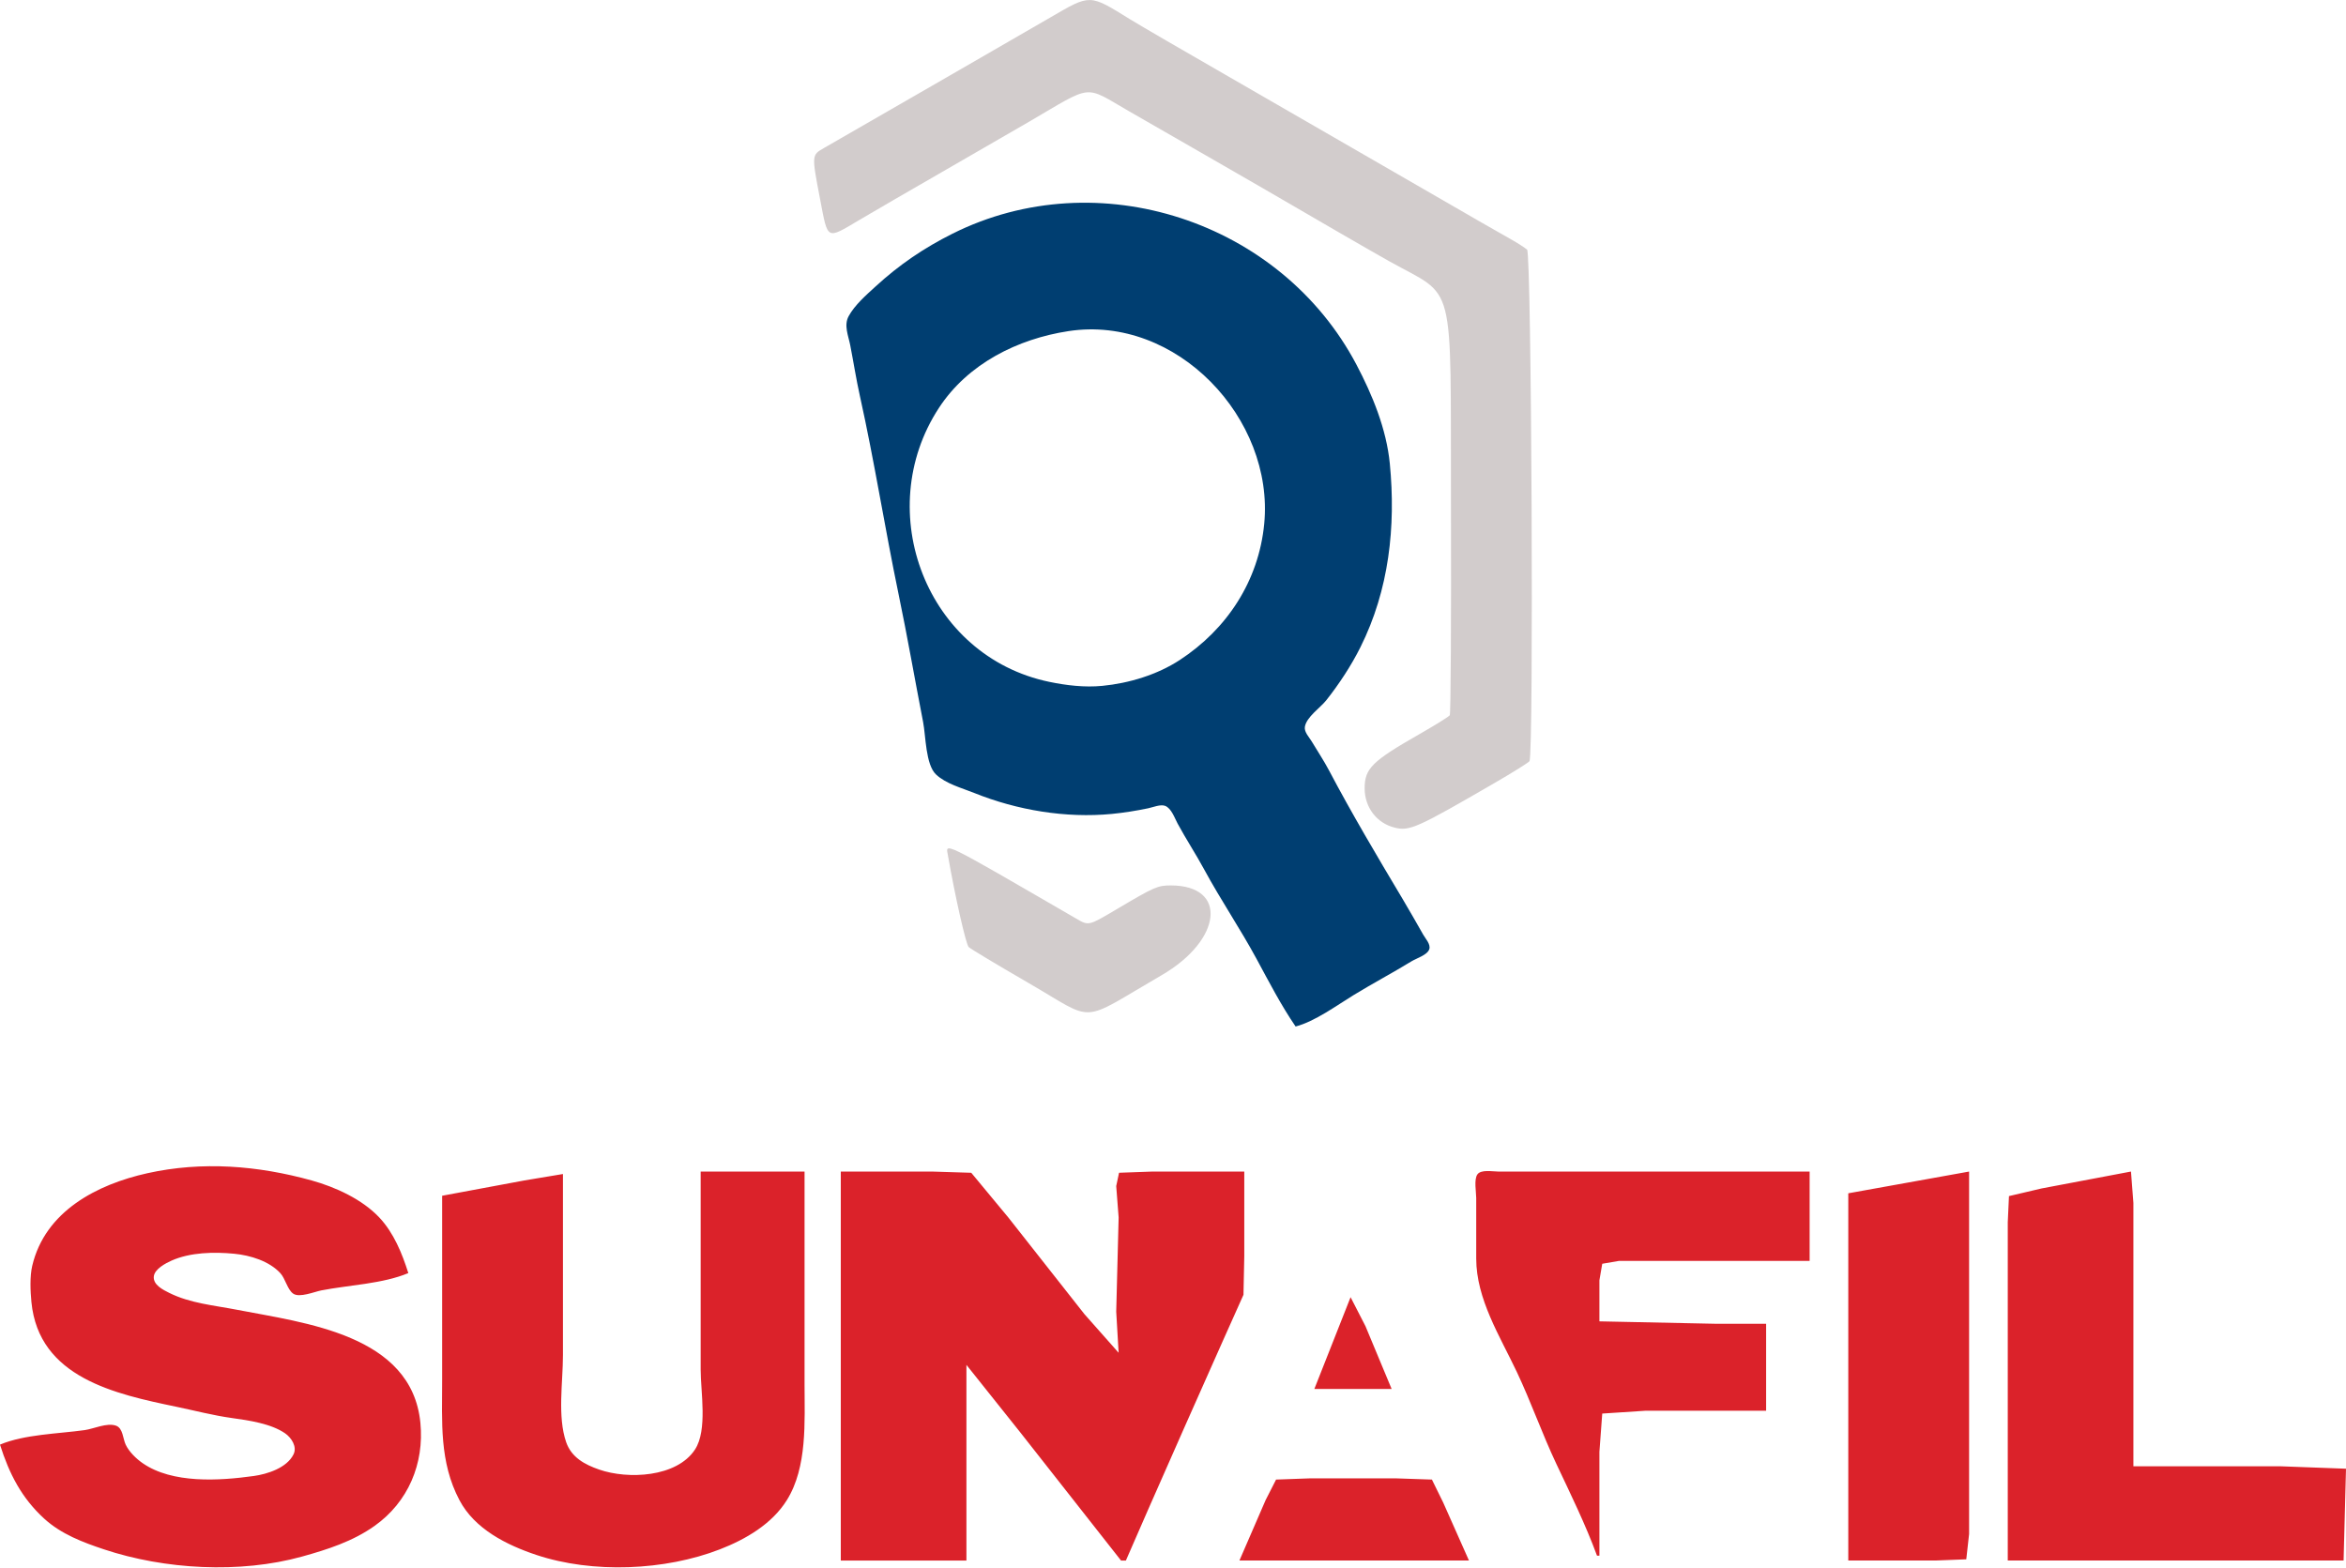
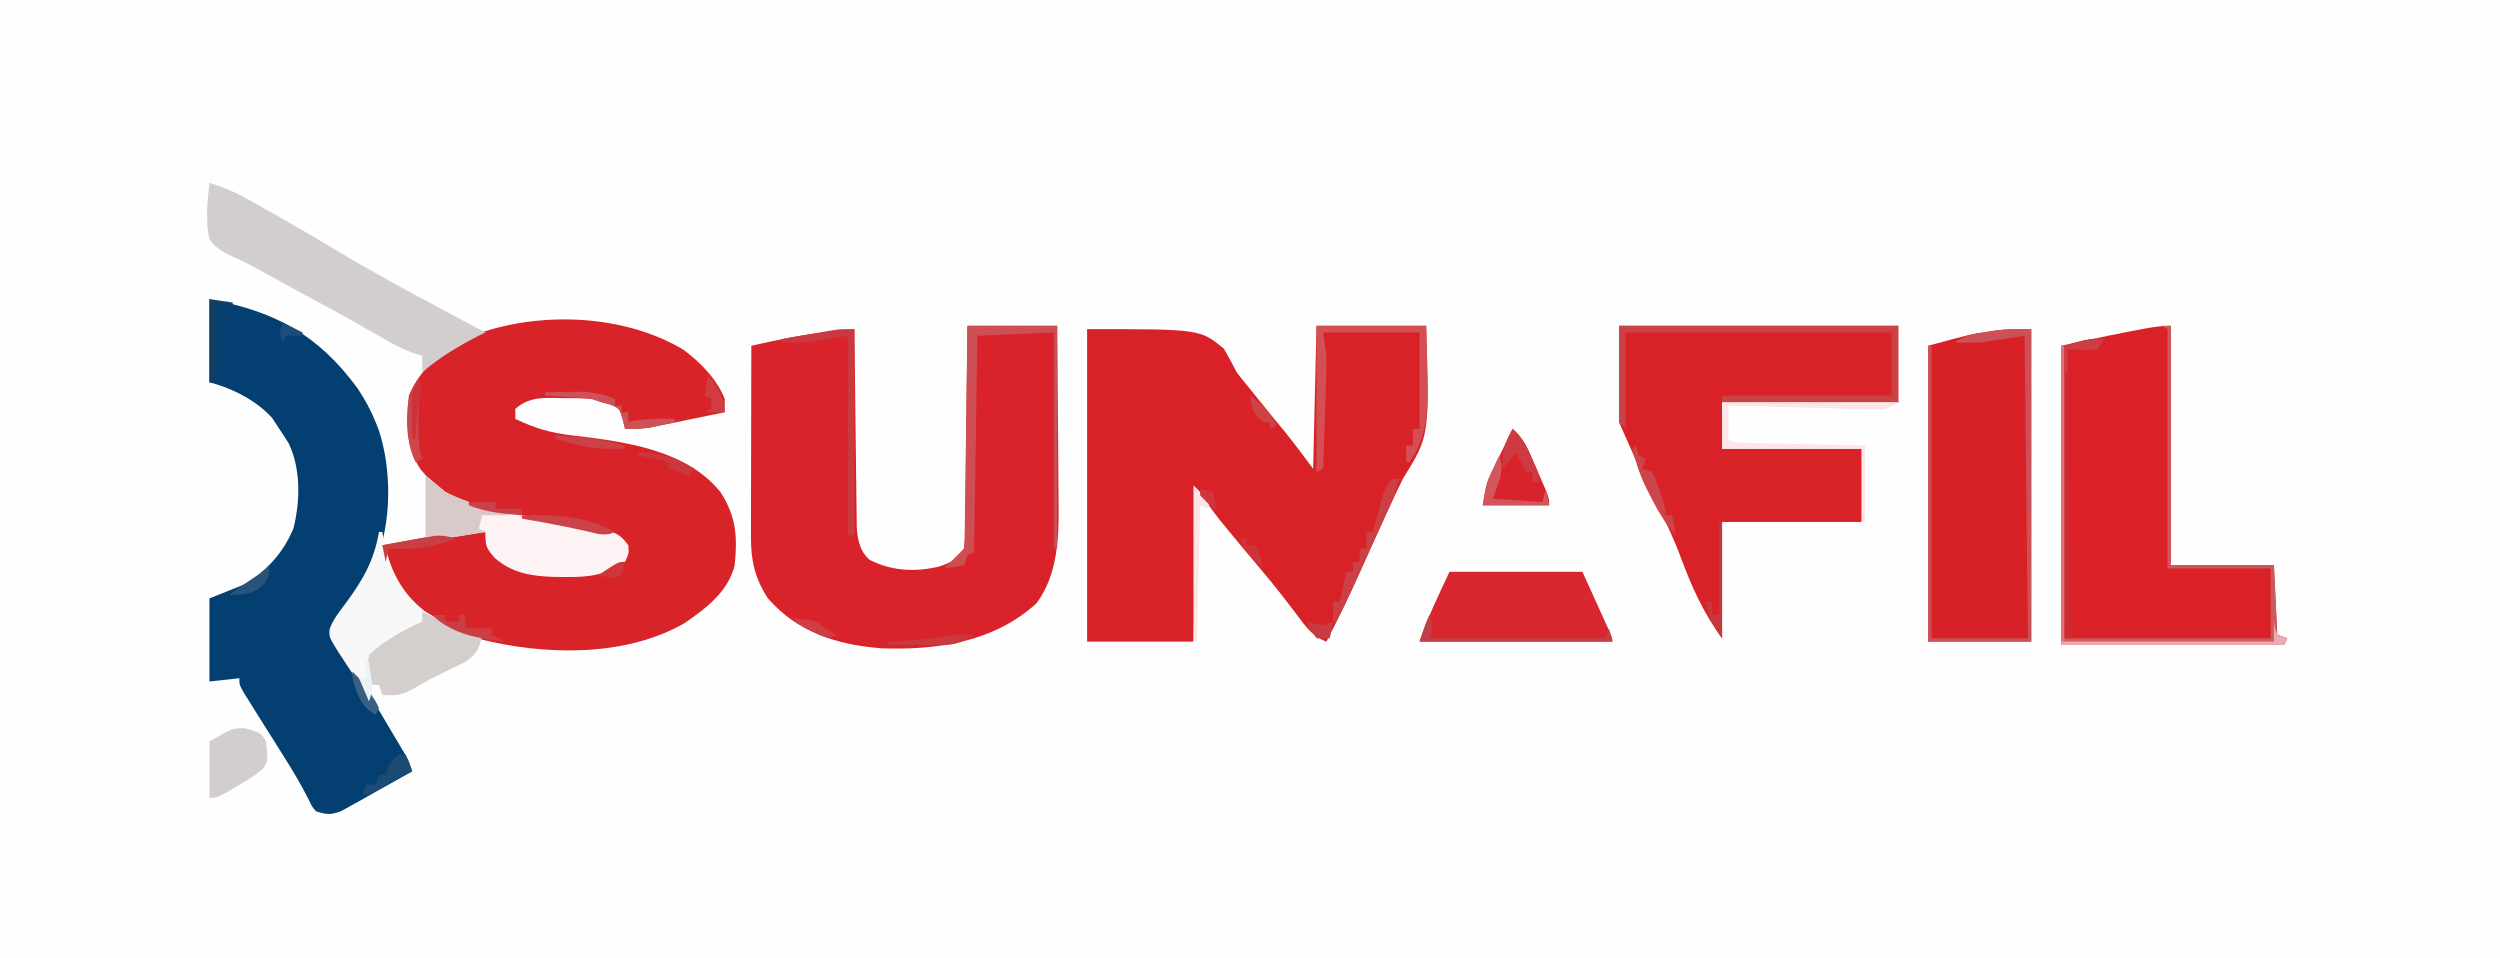
- <svg xmlns="http://www.w3.org/2000/svg" width="148.608mm" height="99.291mm" viewBox="0 0 148.608 99.291" version="1.1" id="svg1" xml:space="preserve">
-   <defs id="defs1" />
-   <g id="layer1" transform="translate(-34.89798,-60.92822)">
-     <g id="g747123">
-       <g id="g747120" transform="translate(-1.209714,-110.084)">
-         <path style="fill:#db222a;fill-opacity:1;stroke:none" d="m 36.108,262.527 c 0.58,1.837 1.363,3.377 2.806,4.693 1.073,0.978 2.44,1.494 3.775,1.939 3.843,1.281 8.622,1.55 12.55,0.459 1.61,-0.447 3.21,-0.96 4.591,-1.939 2.139,-1.515 3.158,-3.953 2.908,-6.53 -0.544,-5.6 -7.335,-6.332 -11.632,-7.168 -1.445,-0.281 -2.953,-0.405 -4.285,-1.071 -0.375,-0.187 -1.034,-0.506 -0.969,-1.046 0.056,-0.466 0.754,-0.831 1.122,-0.995 1.188,-0.528 2.692,-0.559 3.979,-0.434 1.014,0.099 2.201,0.462 2.908,1.224 0.325,0.35 0.446,1.035 0.816,1.301 0.394,0.284 1.357,-0.121 1.786,-0.204 1.746,-0.34 3.89,-0.415 5.51,-1.097 -0.394,-1.249 -0.926,-2.553 -1.837,-3.52 -1.093,-1.161 -2.783,-1.929 -4.285,-2.347 -3.402,-0.945 -6.937,-1.23 -10.407,-0.459 -3.2,0.711 -6.479,2.409 -7.295,5.867 -0.158,0.671 -0.118,1.609 -0.051,2.296 0.466,4.795 5.325,5.828 9.183,6.632 1.172,0.244 2.335,0.55 3.52,0.714 1.048,0.145 2.478,0.351 3.367,0.969 0.394,0.274 0.773,0.839 0.536,1.326 -0.42,0.864 -1.66,1.257 -2.525,1.377 -2.165,0.301 -5.147,0.499 -7.04,-0.816 -0.409,-0.284 -0.857,-0.72 -1.071,-1.173 -0.176,-0.373 -0.166,-1.04 -0.612,-1.199 -0.574,-0.204 -1.413,0.201 -1.99,0.281 -1.674,0.233 -3.81,0.267 -5.357,0.918 m 44.383,-17.294 v 12.55 c 0,1.407 0.444,3.823 -0.357,5.051 -1.158,1.774 -4.257,1.905 -6.071,1.275 -0.911,-0.316 -1.755,-0.766 -2.092,-1.735 -0.563,-1.621 -0.204,-3.805 -0.204,-5.51 v -11.478 l -2.449,0.408 -5.204,0.969 v 11.632 c 0,2.69 -0.188,5.217 1.097,7.652 0.967,1.833 2.995,2.843 4.872,3.469 3.574,1.191 8.151,0.996 11.632,-0.357 1.617,-0.629 3.286,-1.594 4.234,-3.112 1.308,-2.093 1.122,-4.985 1.122,-7.346 v -13.468 h -6.581 m 8.877,0 v 24.64 h 7.958 v -12.397 l 3.418,4.285 6.377,8.111 h 0.306 l 1.403,-3.214 2.296,-5.204 2.449,-5.51 1.301,-2.908 0.051,-2.449 v -5.357 h -5.816 l -2.117,0.076 -0.179,0.842 0.153,1.99 -0.153,5.969 0.153,2.602 -2.168,-2.449 -4.821,-6.122 -2.347,-2.831 -2.449,-0.076 h -5.816 m 47.903,24.334 h 0.153 v -6.581 l 0.179,-2.423 2.729,-0.179 h 7.652 v -2.908 -2.602 h -3.214 l -7.346,-0.153 v -2.602 l 0.179,-1.046 1.046,-0.179 h 2.296 9.795 v -5.663 h -15.917 -3.826 c -0.344,0 -1.07,-0.142 -1.301,0.179 -0.23,0.319 -0.076,1.127 -0.076,1.505 v 3.826 c 0,2.565 1.506,4.927 2.576,7.193 0.902,1.91 1.598,3.906 2.5,5.816 0.899,1.905 1.846,3.832 2.576,5.816 m 15.917,-22.957 v 23.263 h 5.51 l 1.964,-0.076 0.179,-1.607 v -4.438 -18.519 l -7.652,1.377 m 10.101,23.263 h 21.273 l 0.153,-5.816 -4.132,-0.153 h -9.336 v -13.009 -3.673 l -0.153,-1.99 -5.663,1.071 -2.066,0.485 -0.076,1.658 v 4.438 16.988 m -41.629,-16.682 -2.296,5.816 h 4.897 l -1.658,-3.979 -0.944,-1.837 m -7.04,16.682 h 14.539 l -1.632,-3.673 -0.714,-1.454 -2.245,-0.076 h -5.51 l -2.117,0.076 -0.663,1.301 z" id="path747119" />
-       </g>
-       <g id="g747122" transform="translate(0.2265593)">
-         <path style="fill:#d2cccc;fill-opacity:1" d="m 99.835,123.205 c -1.975,-1.143 -3.686,-2.17 -3.802,-2.282 -0.173,-0.167 -0.857,-3.186 -1.31,-5.779 -0.149,-0.855 -0.587,-1.069 8.102,3.965 0.824,0.477 0.768,0.49 2.638,-0.616 2.351,-1.391 2.543,-1.474 3.377,-1.474 3.621,0 3.26,3.458 -0.593,5.691 -5.305,3.074 -4.079,3.002 -8.412,0.495 z m 23.189,-9.847 c -1.139,-0.277 -1.91,-1.284 -1.909,-2.493 0.001,-1.252 0.47,-1.717 3.443,-3.415 1.01,-0.577 1.887,-1.122 1.949,-1.211 0.062,-0.089 0.097,-6.084 0.076,-13.322 -0.041,-14.637 0.366,-13.044 -3.939,-15.455 -0.631,-0.354 -2.078,-1.184 -3.214,-1.844 -4.184,-2.433 -5.794,-3.365 -8.188,-4.74 -1.347,-0.774 -3.608,-2.073 -5.026,-2.888 -2.928,-1.683 -2.237,-1.755 -6.376,0.66 -1.052,0.614 -3.532,2.046 -5.51,3.183 -1.978,1.137 -4.345,2.51 -5.26,3.052 -2.059,1.219 -1.948,1.278 -2.442,-1.298 -0.547,-2.855 -0.549,-2.831 0.24,-3.284 3.545,-2.036 12.47,-7.184 14.336,-8.268 2.564,-1.491 2.457,-1.493 5.063,0.122 0.551,0.342 3.61,2.121 6.045,3.516 1.368,0.784 8.517,4.908 12.473,7.196 3.702,2.141 3.848,2.224 5.663,3.255 0.379,0.215 0.809,0.493 0.957,0.618 0.282,0.24 0.43,32.001 0.151,32.406 -0.062,0.09 -1.042,0.703 -2.179,1.362 -4.951,2.873 -5.409,3.079 -6.355,2.849 z" id="path747120" />
-         <g id="g747121" transform="translate(-6.6423,-1.83829)">
-           <path d="m 123.384,127.794 c 1.232,-0.324 2.582,-1.323 3.673,-1.99 1.205,-0.737 2.468,-1.406 3.673,-2.143 0.307,-0.188 1.001,-0.395 1.122,-0.765 0.101,-0.309 -0.24,-0.668 -0.383,-0.918 -0.437,-0.767 -0.872,-1.535 -1.326,-2.296 -1.592,-2.666 -3.195,-5.369 -4.642,-8.111 -0.33,-0.626 -0.734,-1.229 -1.097,-1.837 -0.152,-0.254 -0.483,-0.594 -0.434,-0.918 0.096,-0.627 0.981,-1.215 1.352,-1.683 0.814,-1.028 1.584,-2.198 2.168,-3.367 1.815,-3.631 2.25,-7.643 1.862,-11.632 -0.213,-2.191 -1.105,-4.357 -2.117,-6.275 -4.798,-9.092 -16.378,-12.893 -25.584,-8.29 -1.807,0.904 -3.369,1.964 -4.872,3.342 -0.589,0.54 -1.326,1.18 -1.709,1.888 -0.314,0.579 -0.014,1.239 0.102,1.837 0.209,1.073 0.374,2.144 0.612,3.214 0.924,4.159 1.582,8.387 2.449,12.55 0.56,2.687 1.03,5.408 1.556,8.111 0.17,0.876 0.156,2.69 0.816,3.316 0.624,0.591 1.645,0.86 2.423,1.173 2.702,1.088 5.799,1.611 8.724,1.326 0.761,-0.074 1.543,-0.2 2.296,-0.357 0.292,-0.061 0.777,-0.266 1.071,-0.153 0.401,0.154 0.606,0.782 0.791,1.122 0.534,0.986 1.152,1.926 1.684,2.908 1.042,1.924 2.274,3.738 3.316,5.663 0.778,1.437 1.549,2.934 2.474,4.285 M 108.998,83.742 c 6.851,-1.047 13.046,5.545 12.397,12.218 -0.35,3.599 -2.351,6.66 -5.357,8.622 -1.423,0.929 -3.208,1.468 -4.897,1.632 -1.122,0.109 -2.279,-0.029 -3.367,-0.255 -7.77,-1.619 -11.265,-10.795 -6.989,-17.345 1.838,-2.815 4.998,-4.381 8.213,-4.872" style="fill:#003e71;fill-opacity:1;stroke:none" id="path1" />
-         </g>
-       </g>
-     </g>
-   </g>
+ <svg xmlns="http://www.w3.org/2000/svg" version="1.1" width="752" height="288">
+   <path d="M0 0 C248.16 0 496.32 0 752 0 C752 95.04 752 190.08 752 288 C503.84 288 255.68 288 0 288 C0 192.96 0 97.92 0 0 Z " fill="#FEFEFE" transform="translate(0,0)" />
+   <path d="M0 0 C10.89 0 21.78 0 33 0 C33.996 33.155 33.996 33.155 26 46 C24.636 48.696 23.383 51.441 22.125 54.188 C21.454 55.612 20.782 57.037 20.109 58.461 C17.806 63.386 15.591 68.348 13.375 73.312 C10.101 80.643 6.695 87.87 3 95 C-1.313 93.455 -3.481 90.157 -6.125 86.625 C-7.103 85.349 -8.082 84.074 -9.062 82.801 C-9.554 82.161 -10.045 81.521 -10.551 80.862 C-12.681 78.125 -14.896 75.47 -17.125 72.812 C-17.936 71.846 -18.747 70.879 -19.582 69.883 C-20.779 68.456 -20.779 68.456 -22 67 C-23.608 65.066 -25.213 63.129 -26.812 61.188 C-27.5 60.356 -28.187 59.525 -28.895 58.668 C-31.372 55.528 -33.675 52.254 -36 49 C-36.33 64.18 -36.66 79.36 -37 95 C-47.56 95 -58.12 95 -69 95 C-69 63.98 -69 32.96 -69 1 C-35 1 -35 1 -27.875 6.875 C-26.503 9.205 -25.205 11.58 -24 14 C-22.67 15.743 -21.297 17.455 -19.875 19.125 C-19.246 19.919 -18.617 20.713 -17.969 21.531 C-15.114 25.111 -12.193 28.637 -9.273 32.164 C-6.431 35.71 -3.727 39.364 -1 43 C-0.67 28.81 -0.34 14.62 0 0 Z " fill="#D82228" transform="translate(396,98)" />
+   <path d="M0 0 C5.105 3.82 9.988 8.767 12.375 14.777 C12.375 16.097 12.375 17.417 12.375 18.777 C8.314 19.619 4.251 20.449 0.188 21.277 C-0.963 21.516 -2.113 21.754 -3.299 22 C-4.411 22.226 -5.522 22.451 -6.668 22.684 C-7.689 22.893 -8.71 23.103 -9.762 23.318 C-12.444 23.748 -14.916 23.864 -17.625 23.777 C-17.852 22.829 -18.079 21.88 -18.312 20.902 C-19.306 17.62 -19.306 17.62 -22.062 16.465 C-22.908 16.238 -23.754 16.011 -24.625 15.777 C-26.11 15.282 -26.11 15.282 -27.625 14.777 C-30.579 14.529 -33.537 14.546 -36.5 14.527 C-37.303 14.507 -38.106 14.486 -38.934 14.465 C-43.592 14.434 -46.935 14.581 -50.625 17.777 C-50.625 18.767 -50.625 19.757 -50.625 20.777 C-45.088 23.461 -39.936 25.02 -33.812 25.715 C-18.189 27.539 0.717 29.886 11.156 42.871 C15.835 50.189 16.218 56.23 15.375 64.777 C13.428 72.773 6.735 77.778 0.234 82.25 C-17.794 92.556 -42.031 91.908 -61.494 86.972 C-72.286 83.961 -82.254 78.384 -88.008 68.371 C-89.579 64.987 -90.625 62.539 -90.625 58.777 C-86.96 58.099 -83.293 57.437 -79.625 56.777 C-78.595 56.587 -77.565 56.396 -76.504 56.199 C-70.779 55.178 -65.439 54.554 -59.625 54.777 C-59.336 55.829 -59.047 56.881 -58.75 57.965 C-56.824 62.195 -54.308 64.019 -50.109 65.895 C-45.385 67.092 -40.86 67.286 -36 67.34 C-35.106 67.355 -34.211 67.369 -33.29 67.385 C-27.046 67.288 -23.011 65.935 -17.625 62.777 C-17.813 60.333 -17.813 60.333 -18.625 57.777 C-21.796 55.711 -25.131 55.155 -28.812 54.465 C-29.442 54.342 -30.071 54.22 -30.719 54.093 C-34.013 53.452 -37.31 52.835 -40.61 52.234 C-43.889 51.636 -47.163 51.019 -50.438 50.402 C-51.486 50.218 -52.535 50.033 -53.616 49.843 C-62.553 48.141 -71.121 45.503 -77.125 38.277 C-77.754 37.545 -78.383 36.813 -79.031 36.059 C-83.747 29.308 -83.566 21.684 -82.625 13.777 C-79.279 5.493 -71.688 -0.715 -63.625 -4.223 C-44.036 -11.713 -18.23 -10.921 0 0 Z " fill="#D82329" transform="translate(205.625,105.2227)" />
+   <path d="M0 0 C8.91 0 17.82 0 27 0 C27.091 8.511 27.164 17.022 27.207 25.534 C27.228 29.487 27.256 33.44 27.302 37.394 C27.346 41.219 27.369 45.045 27.38 48.87 C27.387 50.319 27.401 51.768 27.423 53.217 C27.571 63.5 27.2 74.924 20.75 83.5 C7.893 95.188 -9.203 97.632 -26 97 C-39.164 95.955 -51.119 92.217 -60 82 C-63.876 76.067 -65.127 70.723 -65.114 63.671 C-65.113 62.39 -65.113 61.109 -65.113 59.789 C-65.108 58.396 -65.103 57.003 -65.098 55.609 C-65.096 54.18 -65.094 52.751 -65.093 51.322 C-65.09 47.567 -65.08 43.812 -65.069 40.057 C-65.058 36.223 -65.054 32.389 -65.049 28.555 C-65.038 21.036 -65.021 13.518 -65 6 C-57.233 4.254 -49.549 2.615 -41.625 1.812 C-40.504 1.69 -40.504 1.69 -39.359 1.564 C-37.574 1.37 -35.787 1.184 -34 1 C-33.988 2.167 -33.988 2.167 -33.975 3.358 C-33.897 10.7 -33.81 18.042 -33.712 25.383 C-33.663 29.158 -33.616 32.932 -33.578 36.706 C-33.541 40.35 -33.495 43.994 -33.442 47.638 C-33.423 49.027 -33.408 50.415 -33.397 51.804 C-33.38 53.752 -33.35 55.701 -33.319 57.649 C-33.306 58.757 -33.292 59.865 -33.278 61.007 C-32.935 64.693 -32.305 67.832 -29.477 70.363 C-22.777 73.798 -15.835 74.129 -8.523 72.422 C-4.834 71.161 -3.196 70.294 -1 67 C-0.67 63.987 -0.67 63.987 -0.681 60.509 C-0.671 59.855 -0.661 59.201 -0.651 58.527 C-0.62 56.369 -0.603 54.21 -0.586 52.051 C-0.567 50.553 -0.548 49.055 -0.527 47.557 C-0.476 43.617 -0.436 39.676 -0.399 35.735 C-0.359 31.713 -0.308 27.692 -0.258 23.67 C-0.161 15.78 -0.078 7.89 0 0 Z " fill="#D92229" transform="translate(291,98)" />
+   <path d="M0 0 C19.604 3.564 32.792 10.688 44.609 26.895 C46.766 30.159 48.553 33.362 50 37 C50.299 37.752 50.598 38.503 50.906 39.277 C54.888 51.241 54.845 67.32 50 79 C46.867 84.914 43.429 90.568 38.938 95.562 C36.747 97.729 36.747 97.729 37.211 99.863 C38.122 102.331 39.3 104.389 40.688 106.625 C41.233 107.513 41.778 108.401 42.34 109.316 C42.888 110.202 43.436 111.088 44 112 C46.013 115.325 48.008 118.662 50 122 C50.404 122.676 50.807 123.353 51.223 124.05 C52.59 126.344 53.952 128.64 55.312 130.938 C55.758 131.684 56.203 132.43 56.661 133.199 C57.078 133.906 57.496 134.612 57.926 135.34 C58.489 136.289 58.489 136.289 59.064 137.258 C60 139 60 139 61 142 C57.117 144.211 53.217 146.389 49.312 148.562 C48.21 149.191 47.107 149.819 45.971 150.467 C44.904 151.057 43.837 151.646 42.738 152.254 C41.759 152.804 40.78 153.354 39.771 153.92 C36.623 155.147 35.161 155.091 32 154 C30.77 152.496 30.77 152.496 29.812 150.438 C27.503 145.87 24.921 141.571 22.188 137.25 C21.319 135.867 20.45 134.484 19.582 133.102 C18.31 131.08 17.037 129.059 15.763 127.038 C14.63 125.236 13.502 123.431 12.375 121.625 C11.723 120.586 11.07 119.547 10.398 118.477 C9 116 9 116 9 114 C4.545 114.495 4.545 114.495 0 115 C0 106.75 0 98.5 0 90 C3.3 88.68 6.6 87.36 10 86 C16.948 82.125 22.291 76.251 25.301 68.848 C27.322 60.617 27.516 51.047 23.812 43.312 C22.917 41.848 21.983 40.406 21 39 C20.319 37.948 19.639 36.896 18.938 35.812 C14.224 30.525 6.767 26.692 0 25 C0 16.75 0 8.5 0 0 Z " fill="#043F71" transform="translate(63,90)" />
+   <path d="M0 0 C27.72 0 55.44 0 84 0 C84 7.59 84 15.18 84 23 C66.51 23 49.02 23 31 23 C31 27.62 31 32.24 31 37 C44.86 37 58.72 37 73 37 C73 44.26 73 51.52 73 59 C59.14 59 45.28 59 31 59 C31 70.55 31 82.1 31 94 C25.506 86.675 21.719 78.196 18.562 69.625 C16.133 63.043 13.039 56.906 9.855 50.668 C7.736 46.511 5.846 42.286 4 38 C2.68 35.03 1.36 32.06 0 29 C0 19.43 0 9.86 0 0 Z " fill="#D82228" transform="translate(487,98)" />
+   <path d="M0 0 C0 23.76 0 47.52 0 72 C10.23 72 20.46 72 31 72 C31.495 82.395 31.495 82.395 32 93 C33.485 93.495 33.485 93.495 35 94 C34.67 94.66 34.34 95.32 34 96 C11.89 96 -10.22 96 -33 96 C-33 66.3 -33 36.6 -33 6 C-16.951 2.561 -16.951 2.561 -10.312 1.312 C-9.638 1.183 -8.963 1.053 -8.268 0.92 C-5.458 0.393 -2.866 0 0 0 Z " fill="#D92127" transform="translate(653,98)" />
+   <path d="M0 0 C0 31.02 0 62.04 0 94 C-10.23 94 -20.46 94 -31 94 C-31 64.63 -31 35.26 -31 5 C-18.509 1.593 -18.509 1.593 -13.25 0.812 C-12.224 0.654 -11.198 0.495 -10.141 0.332 C-6.777 -0.024 -3.382 0 0 0 Z " fill="#D82127" transform="translate(611,99)" />
+   <path d="M0 0 C3.918 1.219 7.42 2.623 11 4.625 C11.947 5.154 12.895 5.682 13.871 6.227 C14.904 6.812 15.936 7.397 17 8 C18.146 8.647 19.292 9.294 20.473 9.961 C25.643 12.893 30.793 15.854 35.875 18.938 C51.233 28.223 67.159 36.577 83 45 C82.442 45.271 81.884 45.541 81.309 45.82 C75.18 48.952 69.211 52.484 64 57 C64 55.35 64 53.7 64 52 C63.148 51.747 62.296 51.495 61.418 51.234 C57.757 49.912 54.666 48.223 51.312 46.25 C42.583 41.135 33.675 36.359 24.766 31.564 C21.913 30.016 19.078 28.439 16.242 26.859 C13.247 25.196 10.275 23.631 7.133 22.266 C3.983 20.744 2.084 19.818 0 17 C-1.225 11.38 -0.631 5.662 0 0 Z " fill="#D2CECD" transform="translate(63,55)" />
+   <path d="M0 0 C13.2 0 26.4 0 40 0 C41.485 3.279 42.97 6.559 44.5 9.938 C45.205 11.49 45.205 11.49 45.924 13.074 C46.289 13.884 46.655 14.693 47.031 15.527 C47.597 16.776 47.597 16.776 48.174 18.051 C49 20 49 20 49 21 C29.86 21 10.72 21 -9 21 C-6.592 13.775 -3.221 6.901 0 0 Z " fill="#D8272D" transform="translate(436,172)" />
+   <path d="M0 0 C0.33 0 0.66 0 1 0 C1.147 0.835 1.147 0.835 1.297 1.688 C3.099 10.887 6.391 18.205 14 24 C19.432 27.199 24.727 30.012 31 31 C30.142 35.272 29.439 36.702 25.77 39.195 C24.46 39.858 23.141 40.501 21.812 41.125 C20.506 41.772 19.2 42.421 17.895 43.07 C17.249 43.383 16.603 43.696 15.938 44.018 C13.98 45.01 12.11 46.1 10.227 47.227 C6.775 49.123 4.868 49.377 1 49 C0.505 47.515 0.505 47.515 0 46 C-0.99 46 -1.98 46 -3 46 C-2.67 47.65 -2.34 49.3 -2 51 C-5.2 46.793 -8.124 42.433 -11 38 C-11.433 37.34 -11.866 36.68 -12.312 36 C-15.052 31.587 -15.052 31.587 -14.836 29.133 C-13.713 26.269 -12.051 24.132 -10.188 21.688 C-4.931 14.588 -1.515 8.793 0 0 Z " fill="#F8F8F9" transform="translate(114,160)" />
+   <path d="M0 0 C1.98 1.65 3.96 3.3 6 5 C14.582 9.359 23.692 11.158 33.125 12.625 C57.545 16.558 57.545 16.558 61 21 C61.188 23.438 61.188 23.438 60 26 C54.33 30.175 48.462 30.673 41.625 30.562 C40.235 30.55 40.235 30.55 38.817 30.538 C32.109 30.342 26.274 29.493 21 25 C18.24 21.955 18 21.328 18 17 C17.12 17.144 16.239 17.289 15.332 17.438 C14.171 17.623 13.009 17.809 11.812 18 C10.664 18.186 9.515 18.371 8.332 18.562 C5 19 5 19 0 19 C0 12.73 0 6.46 0 0 Z " fill="#FDF3F4" transform="translate(128,143)" />
+   <path d="M0 0 C0.88 0.422 1.761 0.843 2.668 1.277 C3.829 1.825 4.991 2.373 6.188 2.938 C7.336 3.483 8.485 4.028 9.668 4.59 C12.515 5.795 14.96 6.548 18 7 C17.142 11.272 16.439 12.702 12.77 15.195 C11.46 15.858 10.141 16.501 8.812 17.125 C7.506 17.772 6.2 18.421 4.895 19.07 C4.249 19.383 3.603 19.696 2.938 20.018 C0.98 21.01 -0.89 22.1 -2.773 23.227 C-6.225 25.123 -8.132 25.377 -12 25 C-12.33 24.01 -12.66 23.02 -13 22 C-13.66 22 -14.32 22 -15 22 C-16.694 18.612 -16.677 16.757 -16 13 C-11.42 8.668 -5.732 5.564 0 3 C0 2.01 0 1.02 0 0 Z " fill="#D4CECD" transform="translate(127,184)" />
+   <path d="M0 0 C27.72 0 55.44 0 84 0 C84 7.59 84 15.18 84 23 C66.51 23 49.02 23 31 23 C31 22.34 31 21.68 31 21 C47.83 21 64.66 21 82 21 C82 14.73 82 8.46 82 2 C55.6 2 29.2 2 2 2 C2 11.57 2 21.14 2 31 C1.34 30.34 0.68 29.68 0 29 C0 19.43 0 9.86 0 0 Z " fill="#CB4146" transform="translate(487,98)" />
+   <path d="M0 0 C0.99 0 1.98 0 3 0 C3 23.76 3 47.52 3 72 C13.23 72 23.46 72 34 72 C34.495 82.395 34.495 82.395 35 93 C36.485 93.495 36.485 93.495 38 94 C37.67 94.66 37.34 95.32 37 96 C14.89 96 -7.22 96 -30 96 C-30 66.3 -30 36.6 -30 6 C-29.67 6 -29.34 6 -29 6 C-29 35.04 -29 64.08 -29 94 C-8.54 94 11.92 94 33 94 C33 87.07 33 80.14 33 73 C22.77 73 12.54 73 2 73 C2 49.24 2 25.48 2 1 C1.34 0.67 0.68 0.34 0 0 Z " fill="#CD595F" transform="translate(650,98)" />
+   <path d="M0 0 C8.91 0 17.82 0 27 0 C27 22.11 27 44.22 27 67 C26.67 67 26.34 67 26 67 C26 45.55 26 24.1 26 2 C18.41 2.33 10.82 2.66 3 3 C2.67 24.45 2.34 45.9 2 68 C1.01 68.495 1.01 68.495 0 69 C-0.33 69.99 -0.66 70.98 -1 72 C-3.97 72.495 -3.97 72.495 -7 73 C-5 71 -3 69 -1 67 C-0.876 64.915 -0.822 62.825 -0.795 60.736 C-0.785 60.082 -0.775 59.429 -0.765 58.755 C-0.733 56.586 -0.708 54.416 -0.684 52.246 C-0.663 50.745 -0.642 49.245 -0.621 47.744 C-0.565 43.787 -0.516 39.83 -0.468 35.873 C-0.418 31.838 -0.362 27.803 -0.307 23.768 C-0.199 15.845 -0.098 7.923 0 0 Z " fill="#CE4F53" transform="translate(291,98)" />
+   <path d="M0 0 C4.804 1.386 4.804 1.386 6.25 3.938 C6.908 10.082 6.908 10.082 5.105 12.426 C2.616 14.454 -0.035 16.015 -2.812 17.625 C-3.876 18.248 -4.939 18.87 -6.035 19.512 C-8.75 20.938 -8.75 20.938 -10.75 20.938 C-10.75 15.328 -10.75 9.717 -10.75 3.938 C-3.75 -0.062 -3.75 -0.062 0 0 Z " fill="#D2CECD" transform="translate(73.75,219.0625)" />
+   <path d="M0 0 C2.42 2.186 3.733 4.183 5.043 7.16 C5.394 7.954 5.746 8.747 6.107 9.564 C6.464 10.389 6.82 11.213 7.188 12.062 C7.556 12.891 7.924 13.719 8.303 14.572 C11 20.722 11 20.722 11 23 C4.4 23 -2.2 23 -9 23 C-7.875 16.25 -7.875 16.25 -6.152 12.695 C-5.795 11.948 -5.437 11.2 -5.068 10.43 C-4.695 9.669 -4.322 8.909 -3.938 8.125 C-3.372 6.949 -3.372 6.949 -2.795 5.75 C-1.87 3.83 -0.936 1.915 0 0 Z " fill="#D72329" transform="translate(455,129)" />
+   <path d="M0 0 C0 31.02 0 62.04 0 94 C-10.23 94 -20.46 94 -31 94 C-31 64.63 -31 35.26 -31 5 C-30.67 5 -30.34 5 -30 5 C-30 34.04 -30 63.08 -30 93 C-20.43 93 -10.86 93 -1 93 C-1.33 62.97 -1.66 32.94 -2 2 C-6.29 2.66 -10.58 3.32 -15 4 C-17.666 4.069 -20.335 4.104 -23 4 C-19.688 1.792 -17.651 1.446 -13.75 0.875 C-12.652 0.707 -11.553 0.54 -10.422 0.367 C-7 0 -7 0 0 0 Z " fill="#CB5156" transform="translate(611,99)" />
+   <path d="M0 0 C10.89 0 21.78 0 33 0 C33.155 7.363 33.155 7.363 33.312 14.875 C33.358 16.402 33.404 17.93 33.45 19.503 C33.534 27.748 32.696 33.971 28 41 C27.67 41 27.34 41 27 41 C27 39.35 27 37.7 27 36 C27.66 36 28.32 36 29 36 C29 34.35 29 32.7 29 31 C29.66 31 30.32 31 31 31 C31 21.43 31 11.86 31 2 C21.43 2 11.86 2 2 2 C2.33 4.31 2.66 6.62 3 9 C3.015 11.723 2.983 14.404 2.879 17.121 C2.855 17.866 2.832 18.611 2.807 19.378 C2.731 21.731 2.647 24.084 2.562 26.438 C2.509 28.044 2.456 29.65 2.404 31.256 C2.276 35.171 2.14 39.085 2 43 C1.01 43.495 1.01 43.495 0 44 C0 29.48 0 14.96 0 0 Z " fill="#D44F53" transform="translate(396,98)" />
+   <path d="M0 0 C1.98 1.65 3.96 3.3 6 5 C9.185 6.594 9.185 6.594 12.5 7.75 C13.583 8.157 14.666 8.565 15.781 8.984 C18.859 9.955 21.808 10.558 25 11 C25 11.33 25 11.66 25 12 C22.36 12 19.72 12 17 12 C16.67 13.32 16.34 14.64 16 16 C16.66 16.33 17.32 16.66 18 17 C15.938 17.338 13.876 17.67 11.812 18 C10.664 18.186 9.515 18.371 8.332 18.562 C5 19 5 19 0 19 C0 12.73 0 6.46 0 0 Z " fill="#DAC9C9" transform="translate(128,143)" />
+   <path d="M0 0 C0.33 0 0.66 0 1 0 C1 29.37 1 58.74 1 89 C21.79 89 42.58 89 64 89 C64 87.02 64 85.04 64 83 C64.103 83.639 64.206 84.279 64.312 84.938 C64.539 85.618 64.766 86.299 65 87 C66.485 87.495 66.485 87.495 68 88 C67.67 88.66 67.34 89.32 67 90 C44.89 90 22.78 90 0 90 C0 60.3 0 30.6 0 0 Z " fill="#E57178" transform="translate(620,104)" />
+   <path d="M0 0 C0 20.46 0 40.92 0 62 C-0.66 62 -1.32 62 -2 62 C-2 42.2 -2 22.4 -2 2 C-5.96 2.66 -9.92 3.32 -14 4 C-16.666 4.07 -19.335 4.102 -22 4 C-22 3.67 -22 3.34 -22 3 C-19.084 2.496 -16.167 1.997 -13.25 1.5 C-12.425 1.357 -11.6 1.214 -10.75 1.066 C-9.951 0.931 -9.152 0.796 -8.328 0.656 C-7.595 0.531 -6.862 0.405 -6.106 0.275 C-4 0 -4 0 0 0 Z " fill="#CA393F" transform="translate(257,99)" />
+   <path d="M0 0 C17.49 0 34.98 0 53 0 C49.749 2.167 48.984 2.233 45.253 2.135 C44.292 2.115 43.332 2.095 42.342 2.074 C41.307 2.042 40.273 2.01 39.207 1.977 C37.615 1.939 37.615 1.939 35.991 1.901 C32.598 1.818 29.205 1.722 25.812 1.625 C23.514 1.567 21.215 1.509 18.916 1.453 C13.277 1.313 7.638 1.161 2 1 C1.973 2.646 1.954 4.292 1.938 5.938 C1.926 6.854 1.914 7.771 1.902 8.715 C1.741 10.966 1.741 10.966 3 12 C5.955 12.16 8.89 12.26 11.848 12.316 C12.734 12.337 13.621 12.358 14.534 12.379 C17.377 12.445 20.22 12.504 23.062 12.562 C24.985 12.606 26.908 12.649 28.83 12.693 C33.553 12.801 38.277 12.9 43 13 C43 20.59 43 28.18 43 36 C42.67 36 42.34 36 42 36 C42 28.74 42 21.48 42 14 C28.14 14 14.28 14 0 14 C0 9.38 0 4.76 0 0 Z " fill="#FEE5E7" transform="translate(518,121)" />
+   <path d="M0 0 C-0.99 1.485 -0.99 1.485 -2 3 C-4.97 3 -7.94 3 -11 3 C-10.67 31.71 -10.34 60.42 -10 90 C-10.66 90 -11.32 90 -12 90 C-12 60.96 -12 31.92 -12 2 C-4.125 -0.25 -4.125 -0.25 0 0 Z " fill="#CB2B31" transform="translate(633,102)" />
+   <path d="M0 0 C0.66 0 1.32 0 2 0 C0.575 4.532 -1.184 8.839 -3.152 13.156 C-3.453 13.822 -3.754 14.487 -4.064 15.172 C-4.697 16.572 -5.332 17.97 -5.968 19.368 C-6.934 21.492 -7.896 23.619 -8.857 25.746 C-9.476 27.112 -10.095 28.478 -10.715 29.844 C-10.999 30.472 -11.284 31.1 -11.577 31.748 C-13.304 35.541 -15.115 39.283 -17 43 C-17.33 43 -17.66 43 -18 43 C-18 41.02 -18 39.04 -18 37 C-17.34 37 -16.68 37 -16 37 C-15.34 34.03 -14.68 31.06 -14 28 C-13.34 28 -12.68 28 -12 28 C-12 27.01 -12 26.02 -12 25 C-11.34 25 -10.68 25 -10 25 C-10 23.68 -10 22.36 -10 21 C-9.34 21 -8.68 21 -8 21 C-8 19.35 -8 17.7 -8 16 C-7.34 16 -6.68 16 -6 16 C-5.865 15.446 -5.729 14.891 -5.59 14.32 C-4.956 11.825 -4.275 9.349 -3.562 6.875 C-3.316 6.006 -3.07 5.137 -2.816 4.242 C-2 2 -2 2 0 0 Z " fill="#CC3F44" transform="translate(419,144)" />
+   <path d="M0 0 C0.103 0.639 0.206 1.279 0.312 1.938 C0.539 2.618 0.766 3.299 1 4 C1.99 4.33 2.98 4.66 4 5 C3.67 5.66 3.34 6.32 3 7 C-19.11 7 -41.22 7 -64 7 C-64 6.67 -64 6.34 -64 6 C-42.88 6 -21.76 6 0 6 C0 4.02 0 2.04 0 0 Z " fill="#EDAAAE" transform="translate(684,187)" />
+   <path d="M0 0 C1 3 1 3 0 7 C17.49 7 34.98 7 53 7 C53.33 6.01 53.66 5.02 54 4 C54.495 5.98 54.495 5.98 55 8 C35.86 8 16.72 8 -3 8 C-1 2 -1 2 0 0 Z " fill="#C23F46" transform="translate(430,185)" />
+   <path d="M0 0 C2.375 -0.054 4.749 -0.094 7.125 -0.125 C7.79 -0.142 8.455 -0.159 9.141 -0.176 C13.495 -0.218 16.956 0.4 21 2 C21 2.66 21 3.32 21 4 C21.66 4 22.32 4 23 4 C23 4.66 23 5.32 23 6 C23.66 6 24.32 6 25 6 C25 6.99 25 7.98 25 9 C25.639 8.835 26.279 8.67 26.938 8.5 C30.976 7.841 34.918 7.92 39 8 C39 8.33 39 8.66 39 9 C37.439 9.34 35.876 9.671 34.312 10 C33.007 10.278 33.007 10.278 31.676 10.562 C29.063 10.99 26.642 11.076 24 11 C23.66 9.577 23.66 9.577 23.312 8.125 C22.319 4.842 22.319 4.842 19.562 3.688 C18.294 3.347 18.294 3.347 17 3 C16.01 2.67 15.02 2.34 14 2 C11.607 1.774 9.211 1.592 6.812 1.438 C5.54 1.354 4.268 1.27 2.957 1.184 C1.981 1.123 1.005 1.062 0 1 C0 0.67 0 0.34 0 0 Z " fill="#CD5157" transform="translate(164,118)" />
+   <path d="M0 0 C1.65 1.65 3.3 3.3 5 5 C4.67 5.66 4.34 6.32 4 7 C3.34 6.67 2.68 6.34 2 6 C1.67 19.53 1.34 33.06 1 47 C0.67 47 0.34 47 0 47 C0 31.49 0 15.98 0 0 Z " fill="#FEE5E7" transform="translate(359,146)" />
+   <path d="M0 0 C1.697 4.899 -0.269 8.292 -2 13 C2.95 13.33 7.9 13.66 13 14 C13.33 12.68 13.66 11.36 14 10 C14.33 11.65 14.66 13.3 15 15 C8.4 15 1.8 15 -5 15 C-4.259 10.555 -3.751 7.985 -1.938 4.125 C-1.575 3.344 -1.213 2.563 -0.84 1.758 C-0.424 0.888 -0.424 0.888 0 0 Z " fill="#D3565D" transform="translate(451,137)" />
+   <path d="M0 0 C0.66 1.65 1.32 3.3 2 5 C-0.122 6.172 -2.248 7.338 -4.375 8.5 C-4.978 8.834 -5.582 9.168 -6.203 9.512 C-10.773 12 -10.773 12 -13 12 C-12.67 11.01 -12.34 10.02 -12 9 C-11.01 9 -10.02 9 -9 9 C-8.67 8.01 -8.34 7.02 -8 6 C-7.34 6 -6.68 6 -6 6 C-5.67 5.01 -5.34 4.02 -5 3 C-2.444 0 -2.444 0 0 0 Z " fill="#1A4B74" transform="translate(122,227)" />
+   <path d="M0 0 C2.866 2.479 4.162 5.122 5.688 8.562 C6.124 9.533 6.561 10.504 7.012 11.504 C8 14 8 14 8 16 C7.34 16 6.68 16 6 16 C6 15.01 6 14.02 6 13 C5.34 13 4.68 13 4 13 C3.01 11.02 2.02 9.04 1 7 C-0.32 8.65 -1.64 10.3 -3 12 C-3.348 7.123 -2.417 4.229 0 0 Z " fill="#CB3B41" transform="translate(455,129)" />
+   <path d="M0 0 C2.31 0.33 4.62 0.66 7 1 C7 1.33 7 1.66 7 2 C5.35 2 3.7 2 2 2 C2 9.59 2 17.18 2 25 C1.34 25 0.68 25 0 25 C0 16.75 0 8.5 0 0 Z " fill="#133C62" transform="translate(63,90)" />
+   <path d="M0 0 C0.562 1.938 0.562 1.938 1 4 C0.67 4.33 0.34 4.66 0 5 C-0.1 7.449 -0.139 9.864 -0.125 12.312 C-0.129 12.99 -0.133 13.667 -0.137 14.365 C-0.13 17.719 -0.038 20.794 1 24 C0.34 24.33 -0.32 24.66 -1 25 C-3.047 20.759 -3.298 17.184 -3.312 12.5 C-3.329 11.211 -3.346 9.922 -3.363 8.594 C-2.987 4.871 -2.179 2.989 0 0 Z " fill="#CC464C" transform="translate(126,114)" />
+   <path d="M0 0 C1.32 0 2.64 0 4 0 C4 0.66 4 1.32 4 2 C5.32 2 6.64 2 8 2 C8 1.34 8 0.68 8 0 C8.66 0 9.32 0 10 0 C10 1.32 10 2.64 10 4 C12.64 4 15.28 4 18 4 C18 4.66 18 5.32 18 6 C19.32 6.66 20.64 7.32 22 8 C14.009 7.131 5.96 5.761 0 0 Z " fill="#CB3F44" transform="translate(130,185)" />
+   <path d="M0 0 C0.33 0 0.66 0 1 0 C1 11.55 1 23.1 1 35 C-1.904 31.128 -2.851 28.597 -4 24 C-3.34 24 -2.68 24 -2 24 C-2 25.32 -2 26.64 -2 28 C-1.34 28 -0.68 28 0 28 C0 18.76 0 9.52 0 0 Z " fill="#C4383E" transform="translate(517,157)" />
+   <path d="M0 0 C0.33 0.99 0.66 1.98 1 3 C1.66 3.33 2.32 3.66 3 4 C2.67 4.99 2.34 5.98 2 7 C2.99 7.33 3.98 7.66 5 8 C6.168 10.434 6.168 10.434 7.188 13.438 C7.532 14.426 7.876 15.415 8.23 16.434 C9 19 9 19 9 21 C9.66 21 10.32 21 11 21 C11.33 22.98 11.66 24.96 12 27 C8.81 23.275 6.555 19.513 4.375 15.125 C3.785 13.952 3.194 12.779 2.586 11.57 C1.016 8.037 -0.036 4.731 -1 1 C-0.67 0.67 -0.34 0.34 0 0 Z " fill="#CB454A" transform="translate(492,134)" />
+   <path d="M0 0 C9.608 -0.384 19.491 0.28 28 5 C24.879 6.56 22.423 5.407 19.062 4.688 C17.709 4.403 16.354 4.119 15 3.836 C13.991 3.623 13.991 3.623 12.961 3.405 C8.657 2.516 4.327 1.765 0 1 C0 0.67 0 0.34 0 0 Z " fill="#CB4348" transform="translate(157,155)" />
+   <path d="M0 0 C-6.787 2.816 -12.689 3.369 -20 3 C-20.33 4.32 -20.66 5.64 -21 7 C-21.33 5.35 -21.66 3.7 -22 2 C-19.085 1.469 -16.168 0.95 -13.25 0.438 C-12.425 0.286 -11.6 0.135 -10.75 -0.021 C-9.951 -0.16 -9.152 -0.299 -8.328 -0.441 C-7.595 -0.572 -6.862 -0.703 -6.106 -0.838 C-3.838 -1.012 -2.162 -0.669 0 0 Z " fill="#C83F43" transform="translate(137,162)" />
+   <path d="M0 0 C1.212 0.014 1.212 0.014 2.449 0.027 C3.372 0.045 3.372 0.045 4.312 0.062 C0.352 2.703 -2.538 3.192 -7.234 3.16 C-8.079 3.157 -8.923 3.154 -9.793 3.15 C-10.666 3.142 -11.538 3.134 -12.438 3.125 C-13.77 3.118 -13.77 3.118 -15.129 3.111 C-17.315 3.1 -19.501 3.083 -21.688 3.062 C-21.688 2.732 -21.688 2.402 -21.688 2.062 C-20.712 2.002 -19.736 1.941 -18.73 1.879 C-17.458 1.795 -16.186 1.711 -14.875 1.625 C-13.61 1.544 -12.346 1.463 -11.043 1.379 C-7.173 1.014 -3.92 -0.057 0 0 Z " fill="#CA383D" transform="translate(288.6875,190.9375)" />
+   <path d="M0 0 C3.291 3.61 4.547 6.126 5 11 C3.02 11 1.04 11 -1 11 C-0.34 10.67 0.32 10.34 1 10 C1 9.01 1 8.02 1 7 C0.34 6.67 -0.32 6.34 -1 6 C-0.67 4.02 -0.34 2.04 0 0 Z " fill="#CF3D42" transform="translate(213,113)" />
+   <path d="M0 0 C6.622 0.307 11.221 1.743 17 5 C16.34 5.66 15.68 6.32 15 7 C13.02 6.34 11.04 5.68 9 5 C9 4.34 9 3.68 9 3 C4.545 2.01 4.545 2.01 0 1 C0 0.67 0 0.34 0 0 Z " fill="#CC373D" transform="translate(192,136)" />
+   <path d="M0 0 C7.221 0.418 14.046 0.955 21 3 C21 3.33 21 3.66 21 4 C13.482 4.44 7.158 3.286 0 1 C0 0.67 0 0.34 0 0 Z " fill="#CC4147" transform="translate(167,131)" />
+   <path d="M0 0 C-0.99 1.485 -0.99 1.485 -2 3 C-4.164 3.293 -4.164 3.293 -6.625 3.188 C-7.442 3.16 -8.26 3.133 -9.102 3.105 C-9.728 3.071 -10.355 3.036 -11 3 C-11 5.31 -11 7.62 -11 10 C-11.33 10 -11.66 10 -12 10 C-12 7.36 -12 4.72 -12 2 C-7.88 0.708 -4.332 -0.263 0 0 Z " fill="#CC3D44" transform="translate(633,102)" />
+   <path d="M0 0 C0 3 0 3 -1.5 5.625 C-4.975 8.926 -7.285 8.764 -12 9 C-9.676 7.212 -7.324 5.554 -4.875 3.938 C-2.018 2.145 -2.018 2.145 0 0 Z " fill="#29547A" transform="translate(81,170)" />
+   <path d="M0 0 C2.64 0 5.28 0 8 0 C8 0.66 8 1.32 8 2 C10.64 2 13.28 2 16 2 C16 2.66 16 3.32 16 4 C10.395 3.579 5.279 3.084 0 1 C0 0.67 0 0.34 0 0 Z " fill="#CA4247" transform="translate(141,151)" />
+   <path d="M0 0 C1.145 0.278 1.145 0.278 2.312 0.562 C5.09 1.228 5.09 1.228 8 0 C7.67 1.65 7.34 3.3 7 5 C5.68 5 4.36 5 3 5 C1.25 2.5 1.25 2.5 0 0 Z " fill="#C93B42" transform="translate(393,187)" />
+   <path d="M0 0 C6.75 0.75 6.75 0.75 9 3 C10.317 3.697 11.649 4.37 13 5 C10 6 10 6 7.52 5.004 C6.626 4.528 5.733 4.053 4.812 3.562 C3.911 3.089 3.01 2.616 2.082 2.129 C1.395 1.756 0.708 1.384 0 1 C0 0.67 0 0.34 0 0 Z " fill="#CD3E46" transform="translate(239,186)" />
+   <path d="M0 0 C2.309 2.166 4.053 4.392 5.75 7.062 C6.199 7.755 6.647 8.447 7.109 9.16 C7.403 9.767 7.697 10.374 8 11 C7.67 11.66 7.34 12.32 7 13 C2.957 10.769 1.97 7.994 0.516 3.84 C0 2 0 2 0 0 Z " fill="#396082" transform="translate(106,202)" />
+   <path d="M0 0 C0.562 1.938 0.562 1.938 1 4 C0.67 4.33 0.34 4.66 0 5 C-0.235 7.183 -0.414 9.372 -0.562 11.562 C-0.646 12.76 -0.73 13.958 -0.816 15.191 C-0.877 16.118 -0.938 17.045 -1 18 C-1.33 18 -1.66 18 -2 18 C-2.054 15.562 -2.094 13.126 -2.125 10.688 C-2.142 9.997 -2.159 9.307 -2.176 8.596 C-2.212 4.829 -2.144 3.216 0 0 Z " fill="#CB323A" transform="translate(126,114)" />
+   <path d="M0 0 C3.631 2.65 5.899 5.018 8 9 C7.01 9.495 7.01 9.495 6 10 C6 9.34 6 8.68 6 8 C5.34 8 4.68 8 4 8 C1.672 6.23 1.047 5.184 0.312 2.312 C0.209 1.549 0.106 0.786 0 0 Z " fill="#CE4145" transform="translate(376,119)" />
+   <path d="M0 0 C0.33 0 0.66 0 1 0 C1.196 1.436 1.381 2.874 1.562 4.312 C1.667 5.113 1.771 5.914 1.879 6.738 C2 9 2 9 1 12 C0.01 9.69 -0.98 7.38 -2 5 C-1.34 5 -0.68 5 0 5 C0 3.35 0 1.7 0 0 Z " fill="#EBF3F6" transform="translate(110,199)" />
+   <path d="M0 0 C0.66 0 1.32 0 2 0 C2 0.66 2 1.32 2 2 C2.99 2 3.98 2 5 2 C5.66 4.31 6.32 6.62 7 9 C4.036 6.192 1.555 3.817 0 0 Z " fill="#CC353C" transform="translate(373,162)" />
+   <path d="M0 0 C-0.375 1.938 -0.375 1.938 -1 4 C-3.667 5.333 -5.167 4.671 -8 4 C-2 0 -2 0 0 0 Z " fill="#CF363A" transform="translate(188,169)" />
+   <path d="M0 0 C1.98 0.99 3.96 1.98 6 3 C6 3.33 6 3.66 6 4 C4.35 4 2.7 4 1 4 C0.67 4.66 0.34 5.32 0 6 C-1 3 -1 3 0 0 Z " fill="#1C4D78" transform="translate(85,97)" />
+   <path d="M0 0 C1.32 0.33 2.64 0.66 4 1 C4.33 2.98 4.66 4.96 5 7 C3.291 5.377 1.626 3.707 0 2 C0 1.34 0 0.68 0 0 Z " fill="#CE353E" transform="translate(361,147)" />
</svg>
